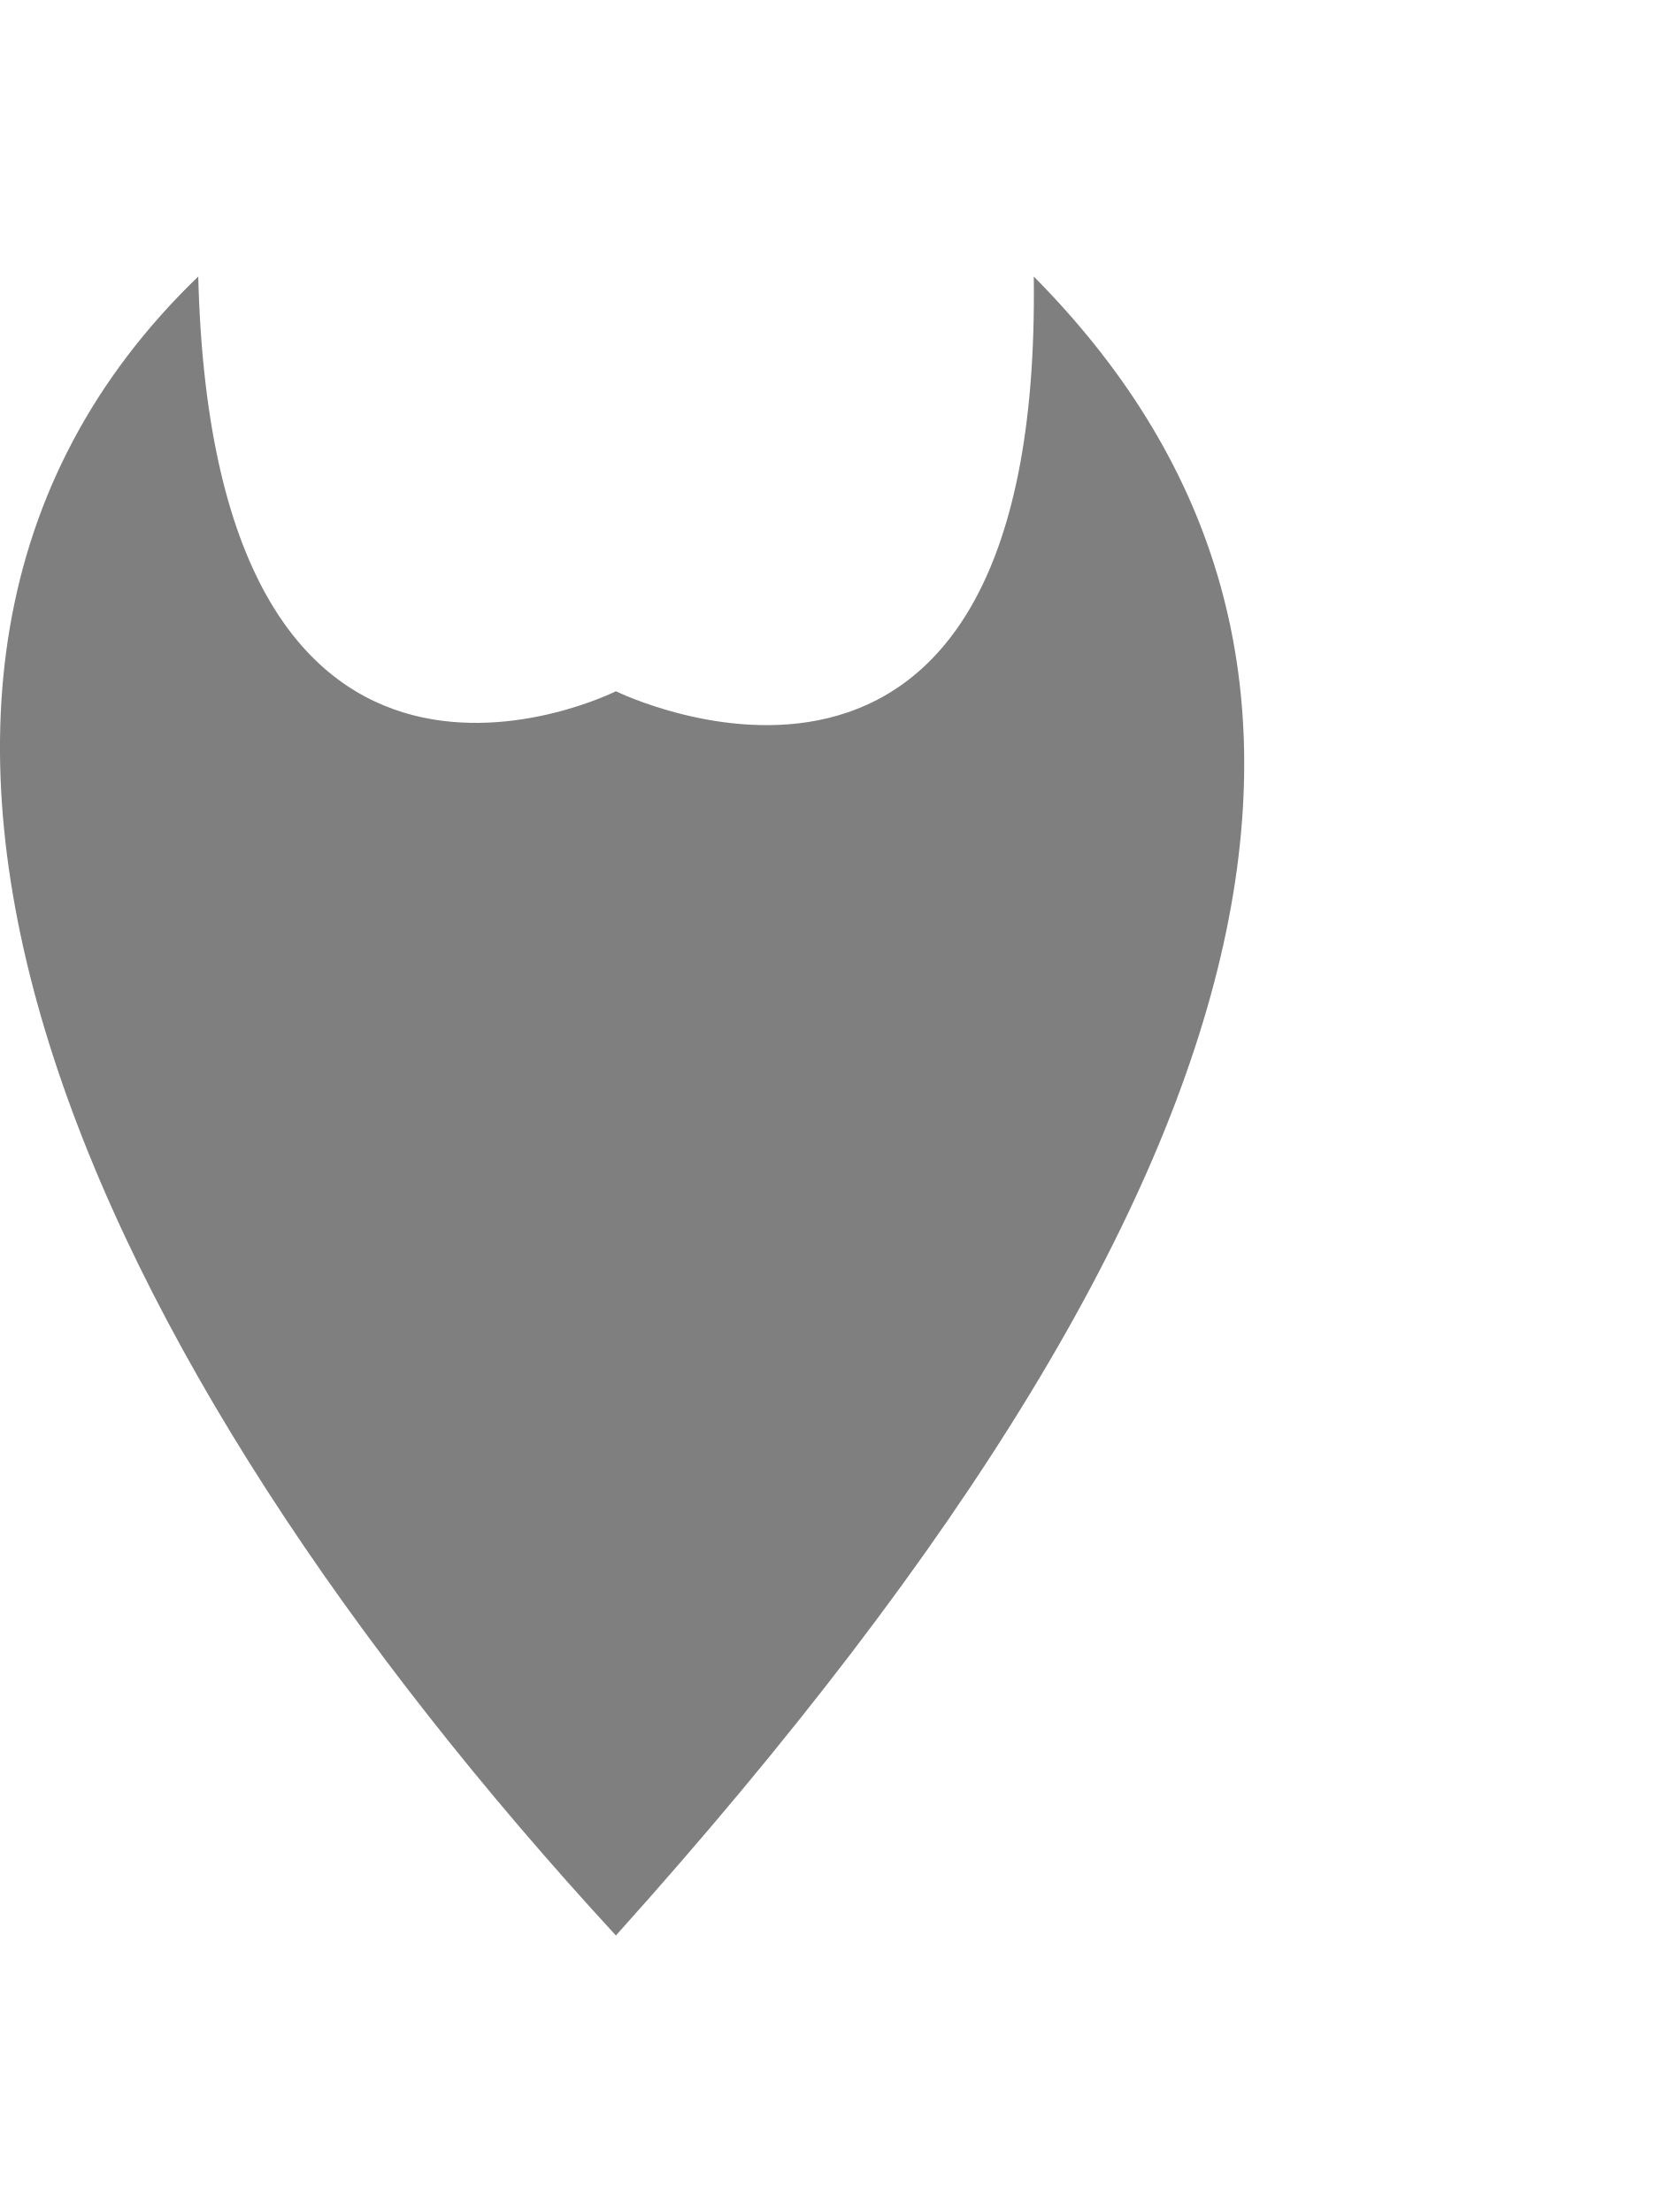
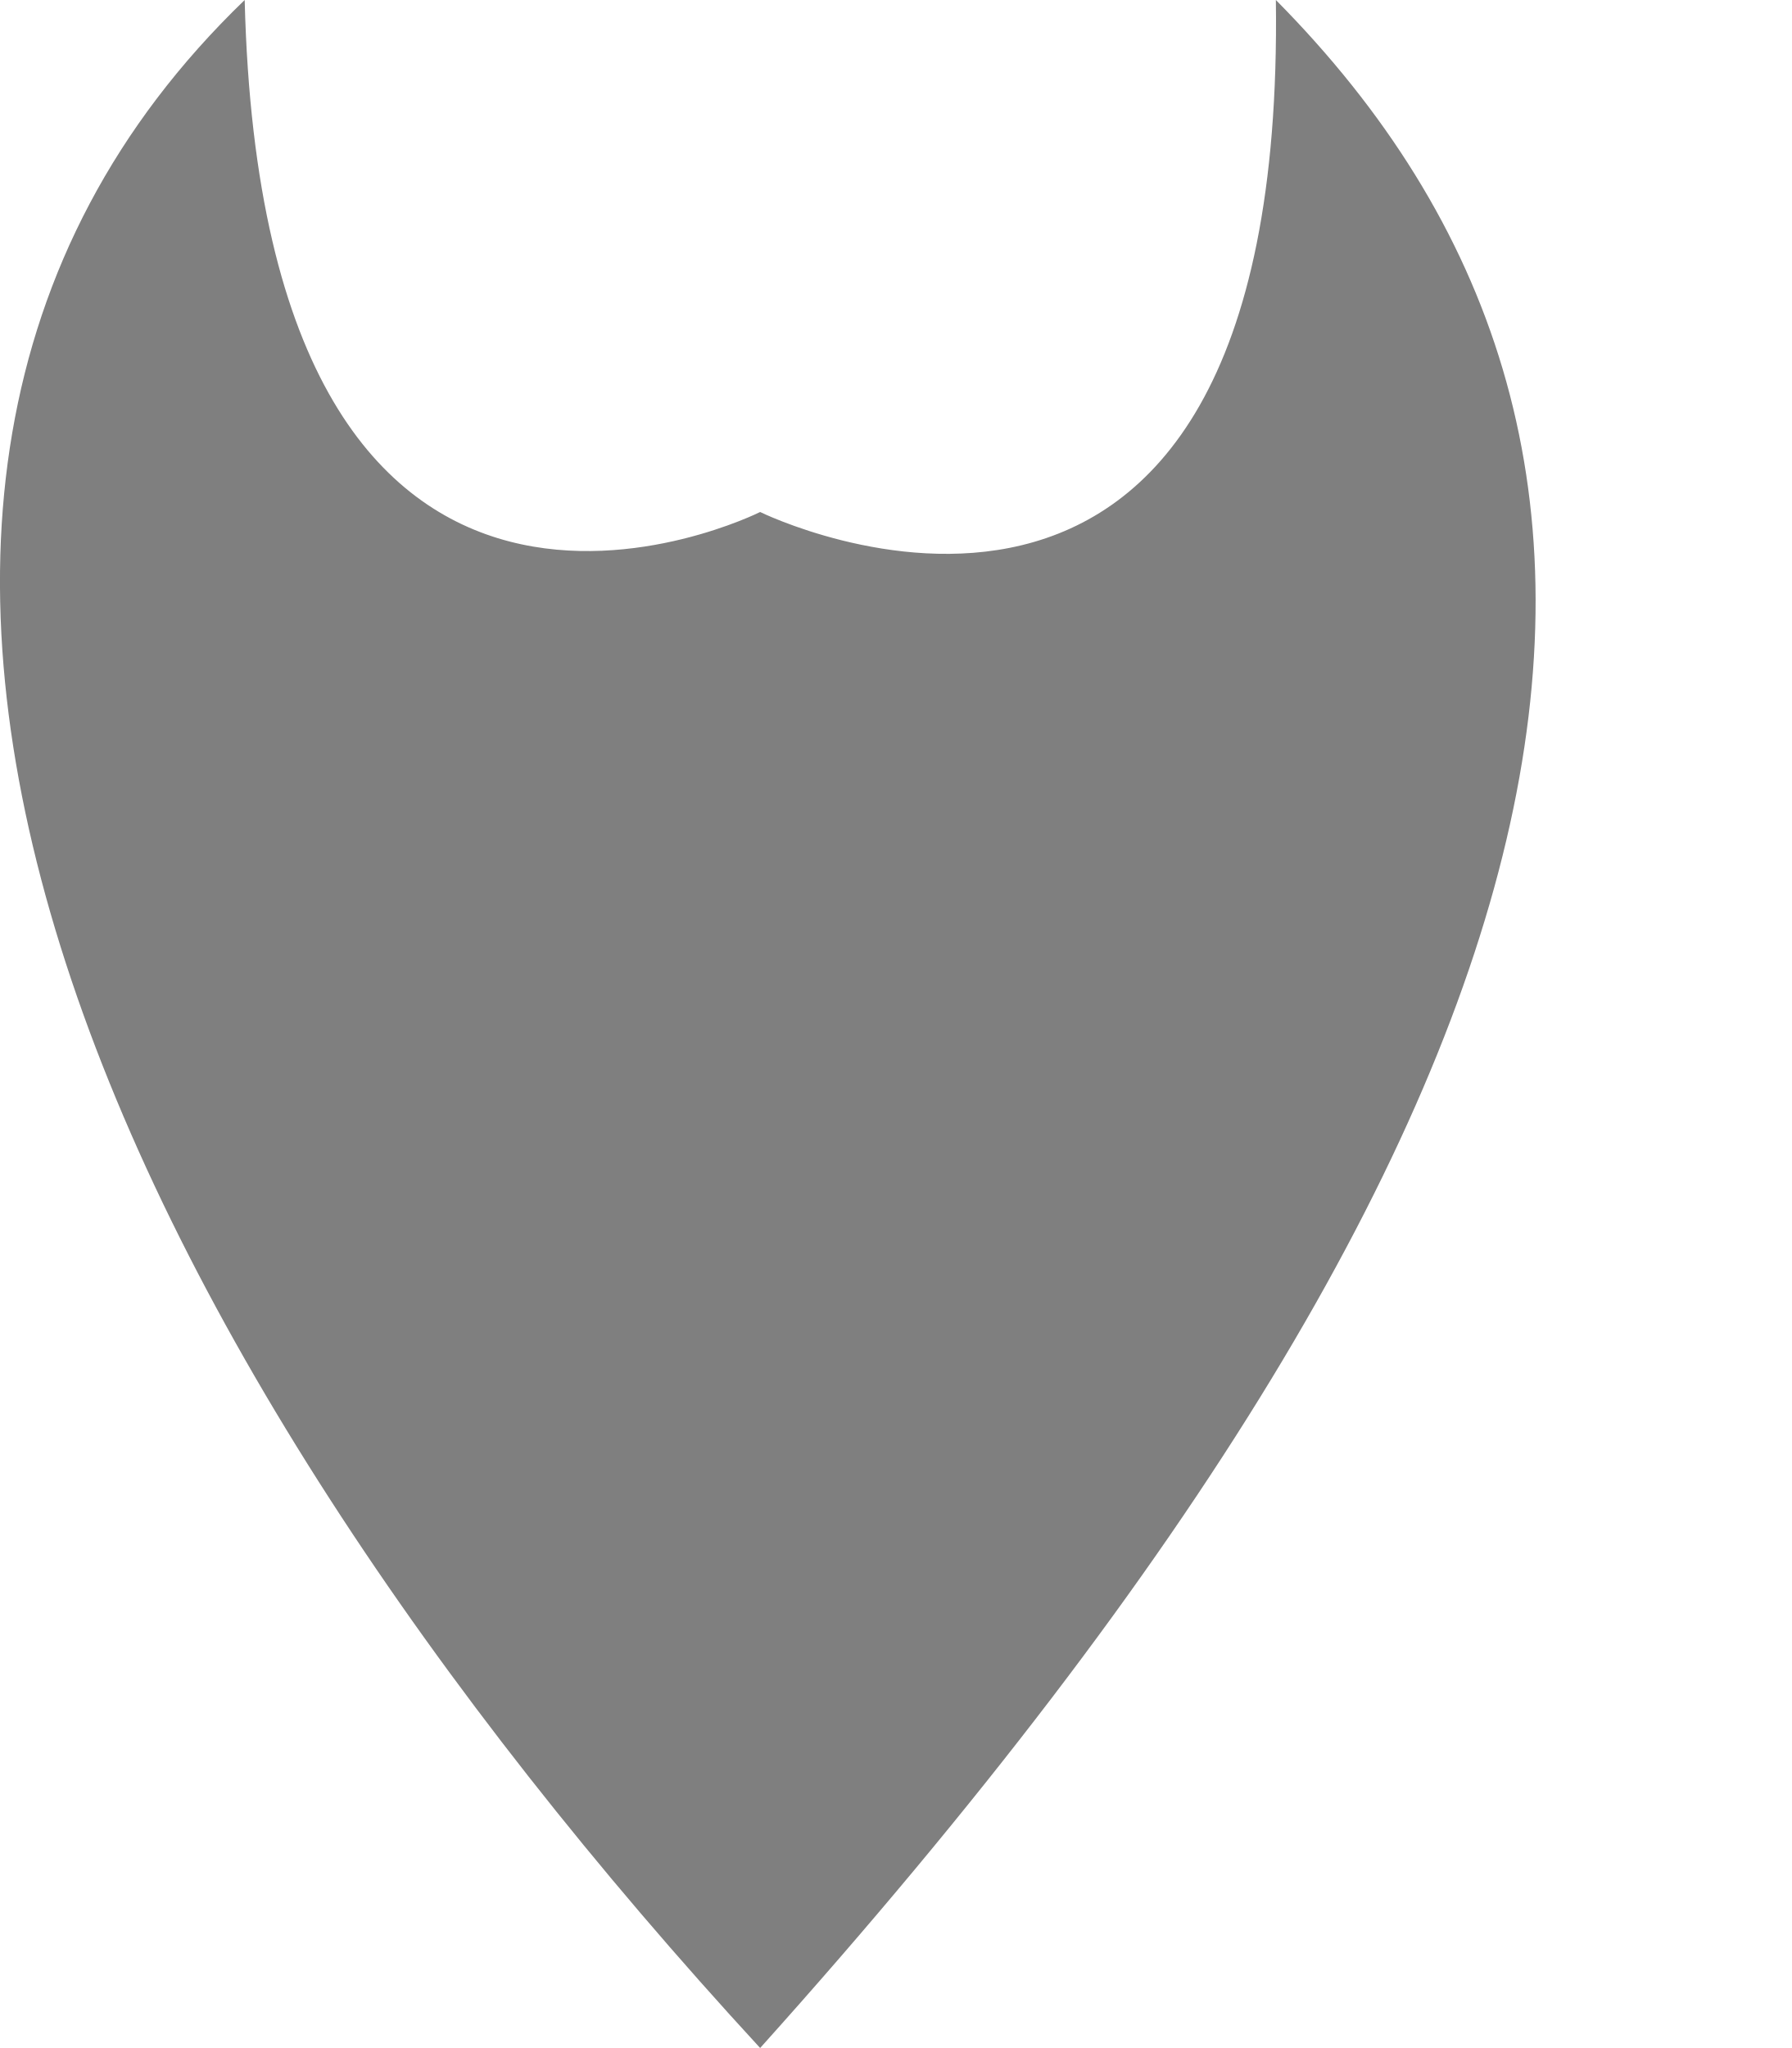
- <svg xmlns="http://www.w3.org/2000/svg" width="6" height="8" fill="none" viewBox="0 0 8 8">
+ <svg xmlns="http://www.w3.org/2000/svg" width="7" height="8" fill="none" viewBox="0 0 7 8">
  <defs>
    <filter id="a">
      <feColorMatrix in="a1" type="saturate" values="0" />
    </filter>
  </defs>
  <g filter="url(#a)">
    <path fill="red" d="M2.97 2s2.056 1.012 2.015-2C6.693 1.724 6.388 4.195 2.97 8 .41 5.22-1.089 1.97.956 0 1.03 2.974 2.97 2 2.97 2Z" />
  </g>
</svg>
